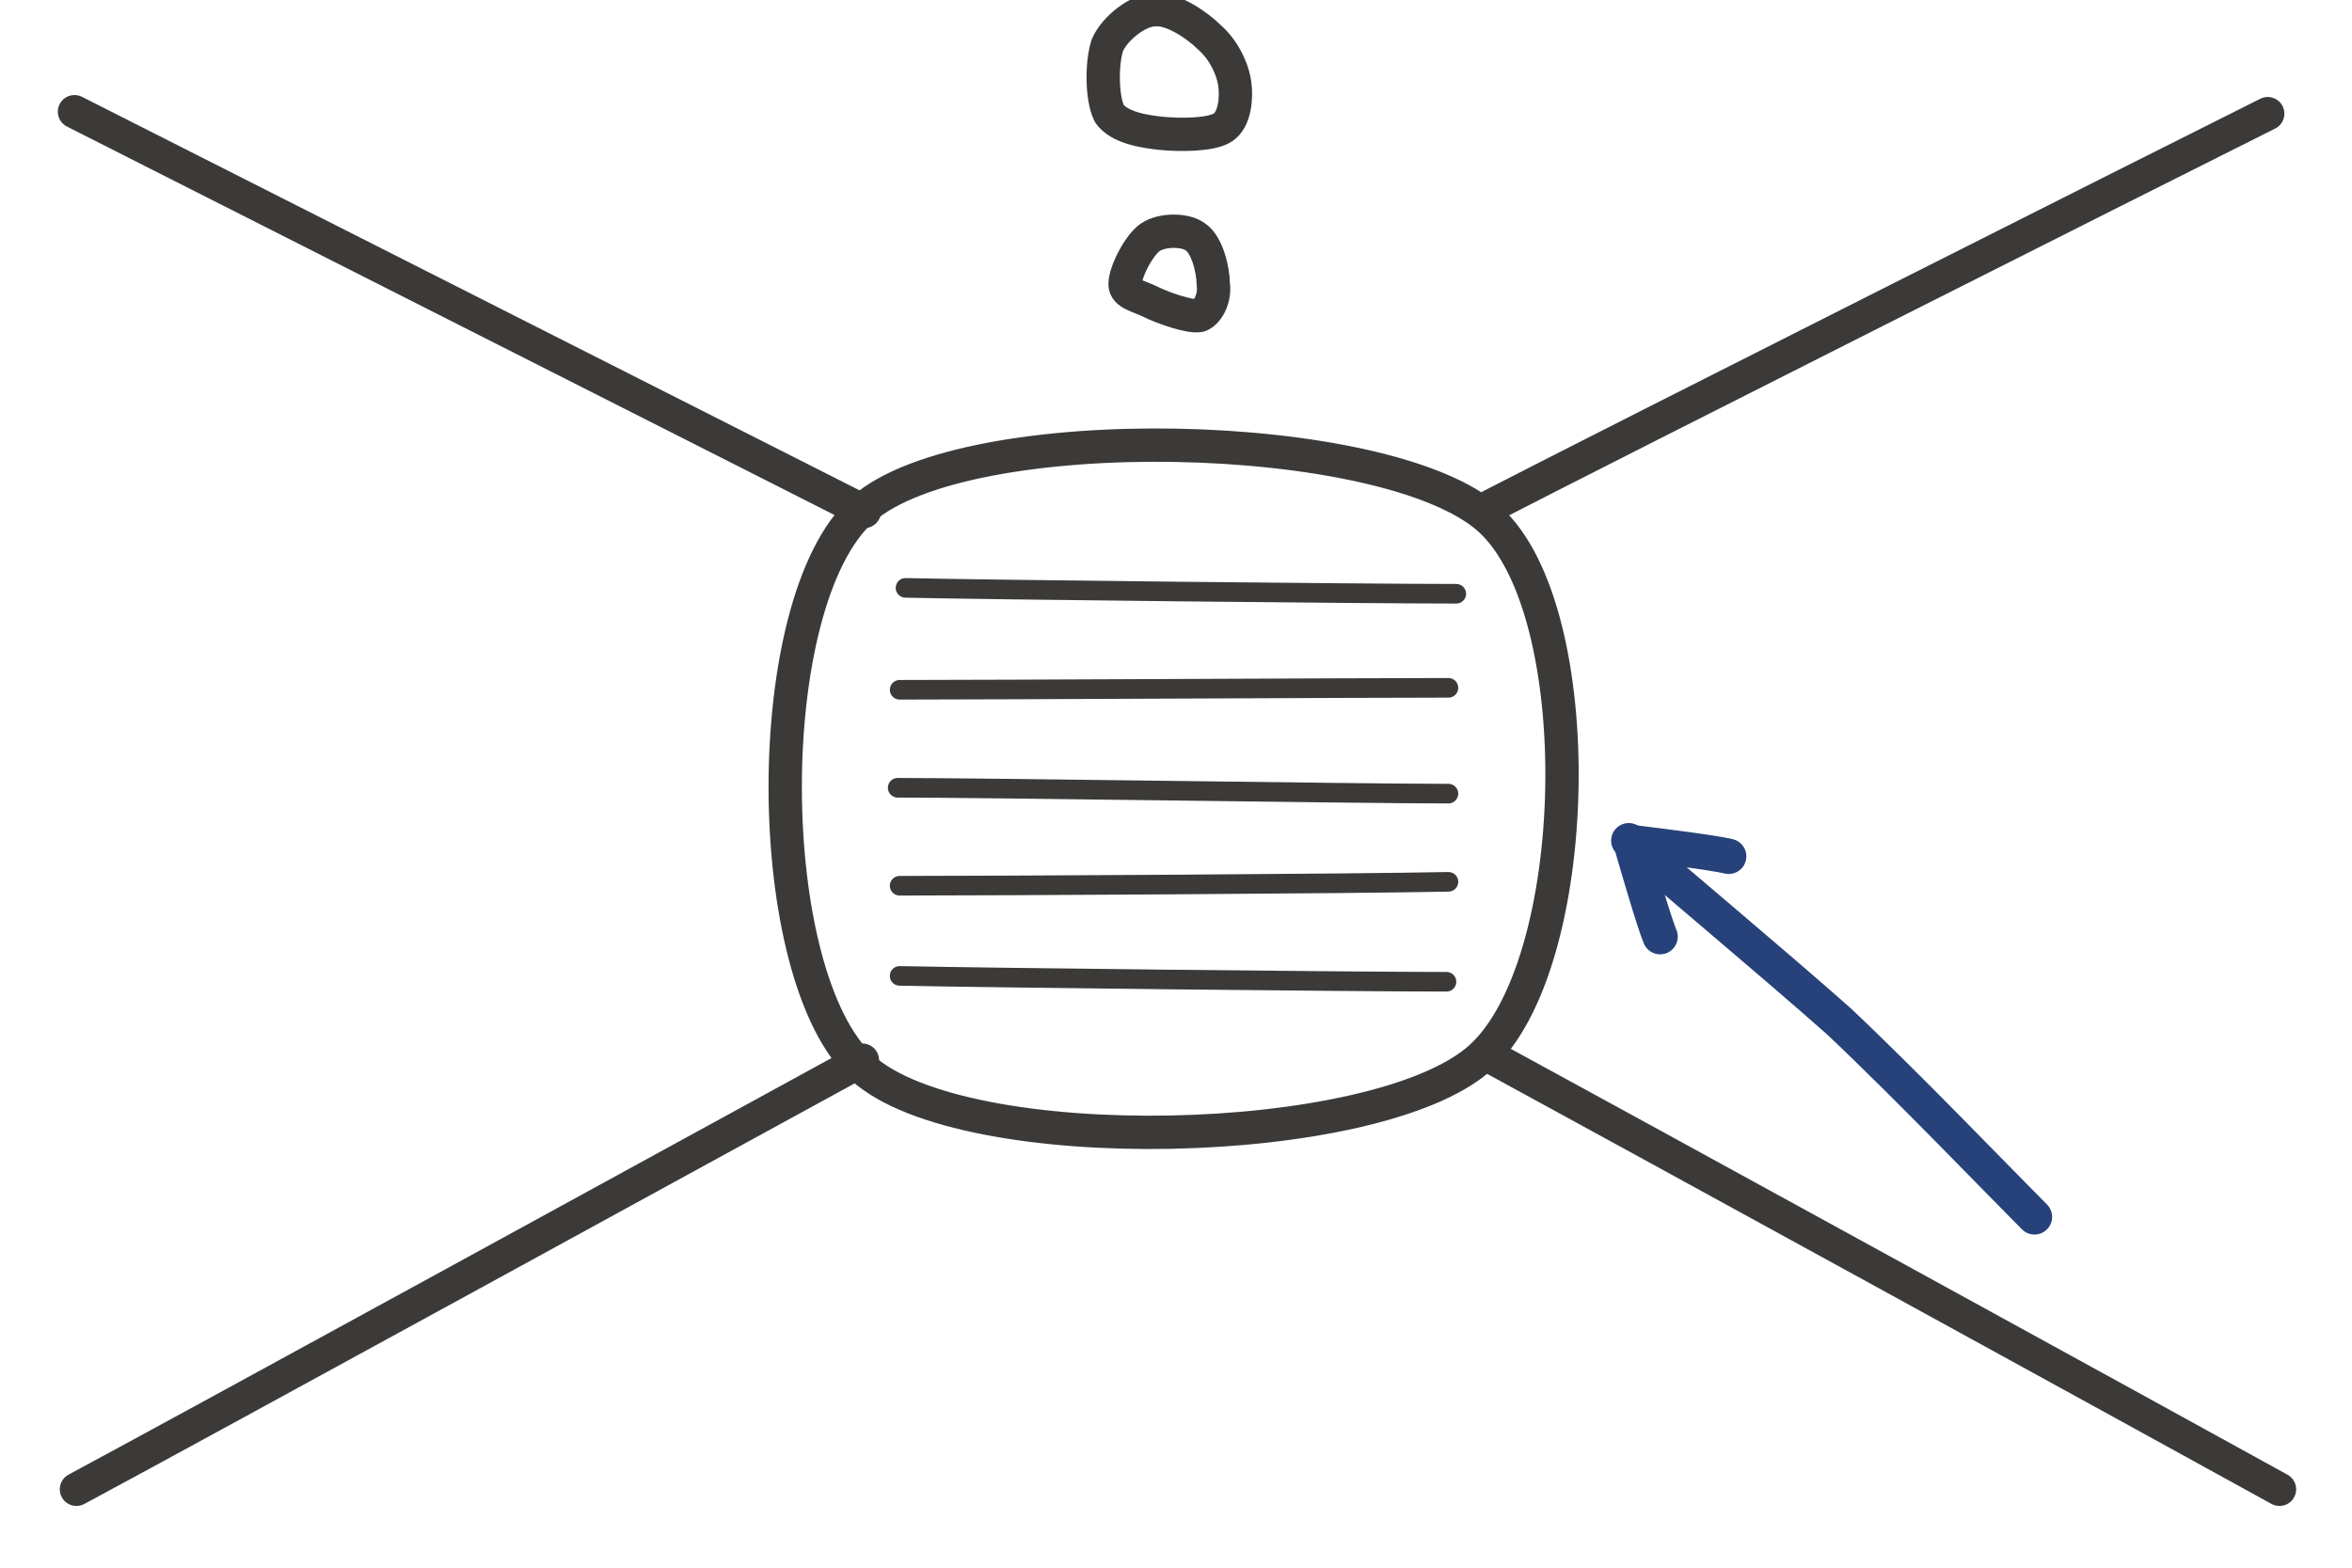
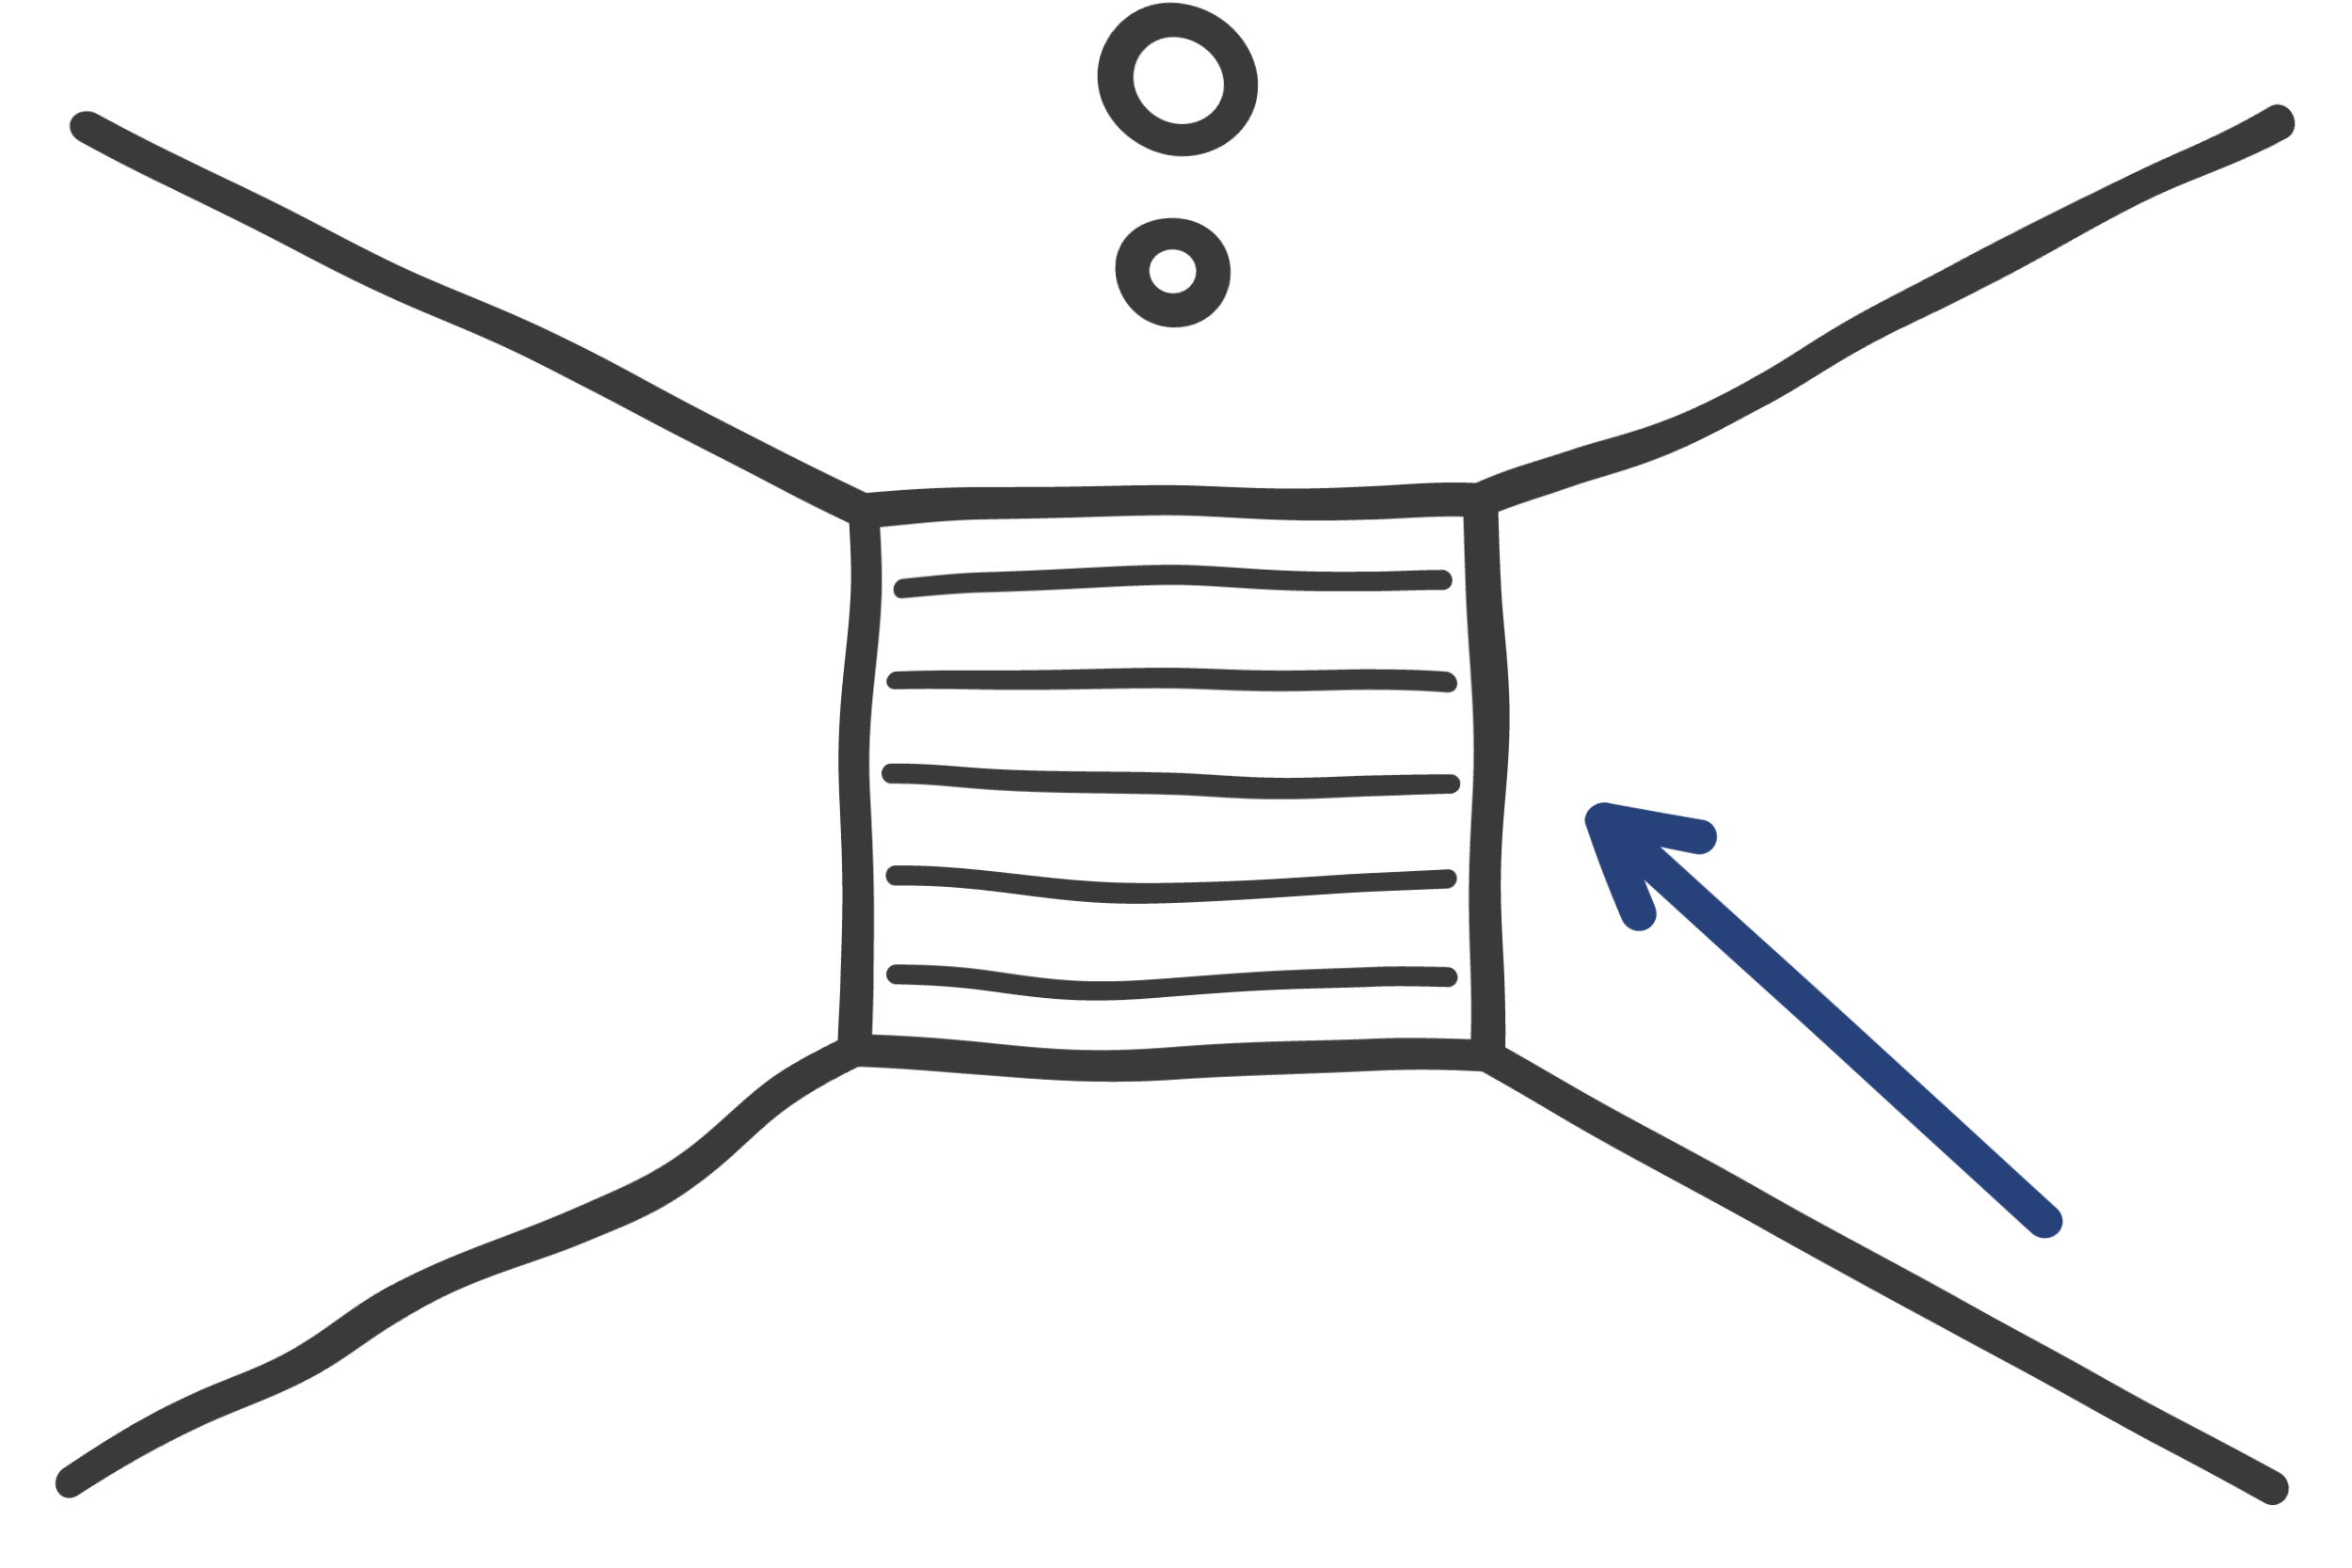
<svg xmlns="http://www.w3.org/2000/svg" viewBox="0 0 120 80">
-   <style>.ln{fill:none;stroke:#3b3a38;stroke-width:1.7;stroke-linecap:round;stroke-linejoin:round}.th{fill:none;stroke:#3b3a38;stroke-width:2.3;stroke-linecap:round}.dash{stroke-dasharray:3 4;stroke:#6b665c}.bf{fill:#3b3a38}.pk{fill:#e8a090;fill-opacity:.55;stroke:none}.rd{fill:#c9694f;fill-opacity:.7;stroke:#a93326;stroke-width:.8}.q{fill:none;stroke:#a93326;stroke-width:3;stroke-linecap:round;stroke-linejoin:round}.q2{fill:none;stroke:#8a7f68;stroke-width:3;stroke-linecap:round;stroke-linejoin:round}.bl{fill:none;stroke:#27427a;stroke-width:1.8;stroke-linecap:round;stroke-linejoin:round}</style>
-   <path d="M3.8 5.7C10.5 9.1 37.4 22.7 44.1 26.1" class="ln" />
-   <path d="M115.7 5.8C109.1 9.1 82.7 22.4 76.1 25.8" class="ln" />
-   <path d="M3.9 76C10.6 72.4 37.4 57.7 44 54.1" class="ln" />
-   <path d="M116.3 76C109.6 72.3 82.8 57.6 76 53.9" class="ln" />
-   <path d="M44 26C49.3 21.3 70.8 21.8 76 26.5C81.2 31.2 80.8 49.3 75.5 54C70.2 58.7 49.2 59.2 44 54.5C38.8 49.8 38.7 30.7 44 26Z" class="ln" />
-   <path d="M46.2 30C50.8 30.1 69.6 30.3 74.3 30.3" class="ln" style="stroke-width:1" />
-   <path d="M45.9 35.2C50.6 35.2 69.3 35.1 73.9 35.1" class="ln" style="stroke-width:1" />
-   <path d="M45.8 40.2C50.5 40.2 69.2 40.5 73.9 40.5" class="ln" style="stroke-width:1" />
-   <path d="M45.9 45.2C50.6 45.2 69.2 45.1 73.9 45" class="ln" style="stroke-width:1" />
-   <path d="M45.9 49.8C50.6 49.9 69.2 50.1 73.8 50.1" class="ln" style="stroke-width:1" />
-   <path d="M63 4.3C63.1 5 63 6.1 62.4 6.5C61.8 6.9 60.2 6.9 59.2 6.8C58.3 6.7 57.1 6.5 56.6 5.8C56.2 5 56.2 3.2 56.5 2.3C56.9 1.4 58.1 0.5 58.9 0.5C59.8 0.4 61.1 1.3 61.7 1.9C62.4 2.5 62.9 3.5 63 4.3Z" class="ln" />
-   <path d="M61.9 14.5C62 15.1 61.7 15.9 61.2 16.1C60.7 16.2 59.3 15.7 58.7 15.4C58.1 15.1 57.4 15 57.4 14.5C57.4 13.9 58.1 12.5 58.7 12.1C59.3 11.7 60.5 11.7 61 12.1C61.6 12.5 61.9 13.8 61.9 14.5Z" class="ln" />
-   <path d="M103.8 62.1C102.1 60.4 97.2 55.3 93.8 52.1C90.3 49 84.9 44.5 83.1 42.9" class="bl" />
-   <path d="M83.3 43C84.1 43.1 87.4 43.5 88.2 43.7" class="bl" />
-   <path d="M83.3 43.3C83.5 44 84.4 47.1 84.7 47.8" class="bl" />
+   <style>.ln{fill:none;stroke:#3b3a38;stroke-width:1.7;stroke-linecap:round;stroke-linejoin:round}.ln.dash{stroke-dasharray:3 4;stroke:#6b665c}.bl{fill:none;stroke:#27427a;stroke-width:1.8;stroke-linecap:round}.fl{fill:#3b3a38}.rd{fill:none;stroke:#c9694f;stroke-width:1.4}.q{fill:none;stroke:#a93326;stroke-width:3;stroke-linecap:round}.q2{fill:none;stroke:#8a7f68;stroke-width:3;stroke-linecap:round}</style>
+   <filter id="w" x="-5%" y="-5%" width="110%" height="110%">
+     <feTurbulence type="fractalNoise" baseFrequency="0.05" numOctaves="2" seed="4" />
+     <feDisplacementMap in="SourceGraphic" scale="2.6" />
+   </filter>
+   <g filter="url(#w)">
+     <path d="M4 6 L44 26 M116 6 L76 26 M4 76 L44 54 M116 76 L76 54" class="ln" />
+     <path d="M44 26 L76 26 L76 54 L44 54 Z" class="ln" />
+     <path d="M46 30 H74 M46 35 H74 M46 40 H74 M46 45 H74 M46 50 H74" class="ln" style="stroke-width:1" />
+     <circle cx="60" cy="4" r="3" class="ln" />
+     <circle cx="60" cy="14" r="2" class="ln" />
+     <path d="M104 62 L82 42" class="bl" />
+     <path d="M82 42 L87 43 M82 42 L84 47" class="bl" />
+   </g>
</svg>
